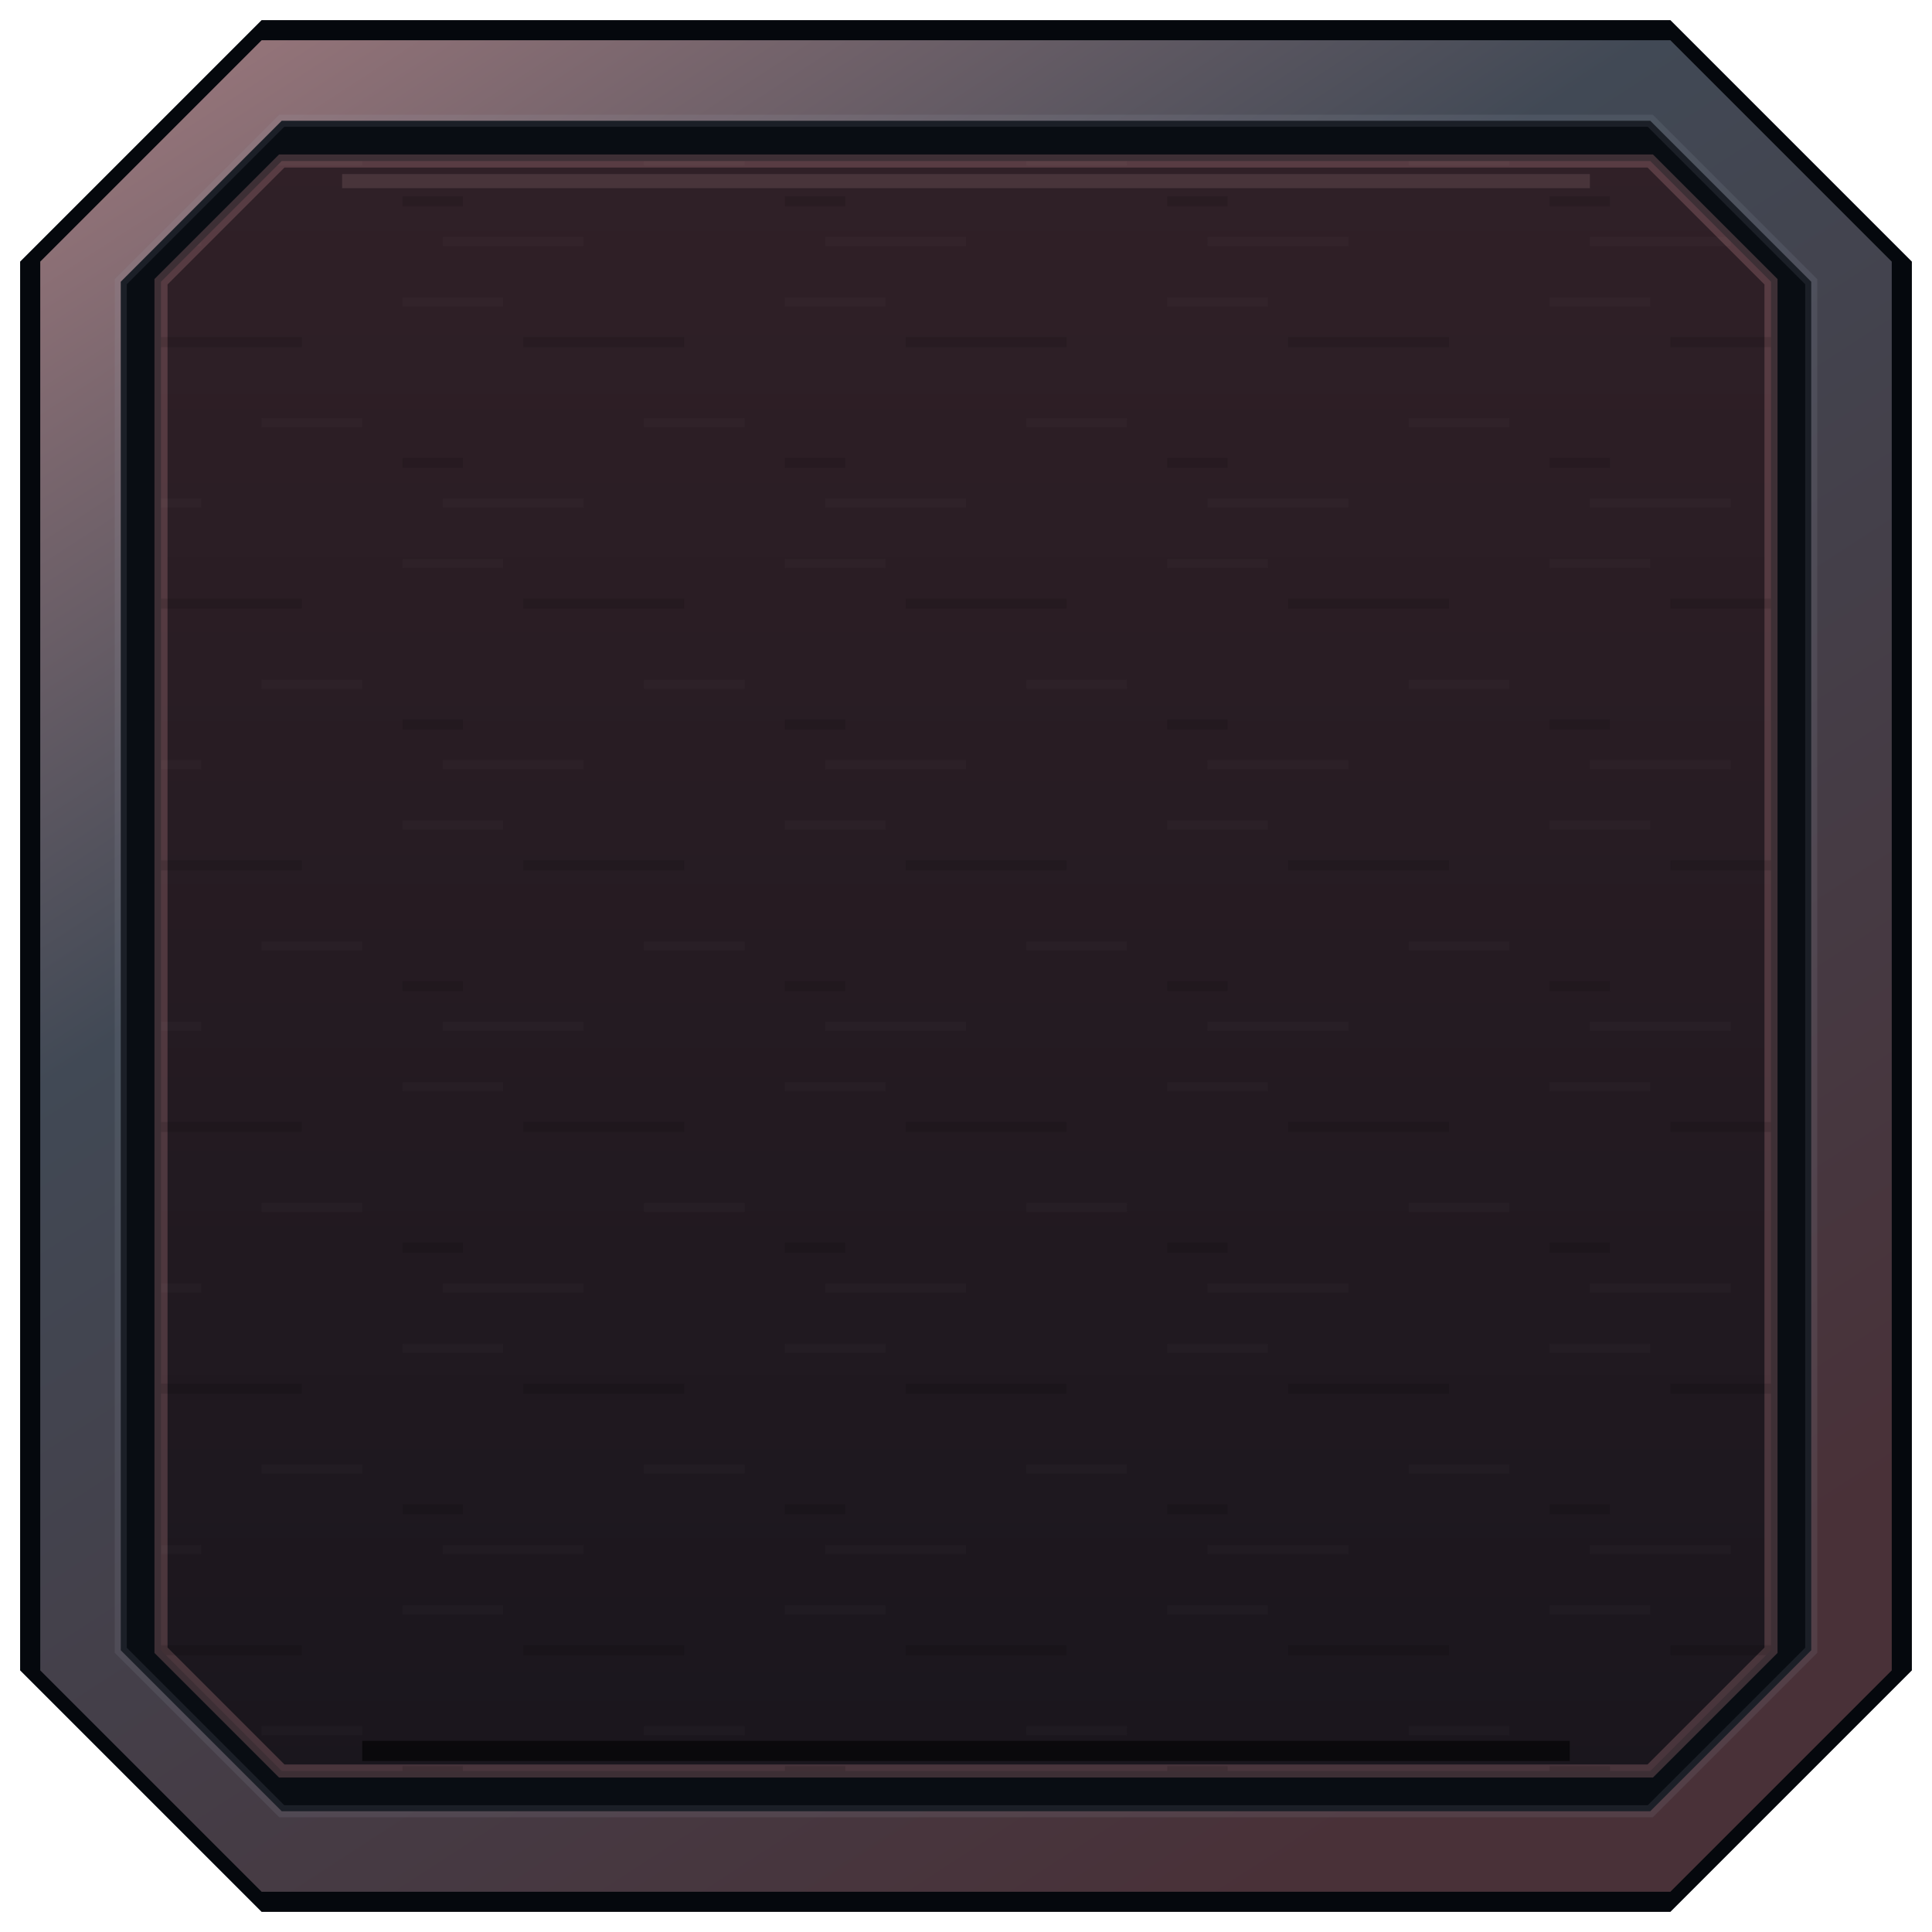
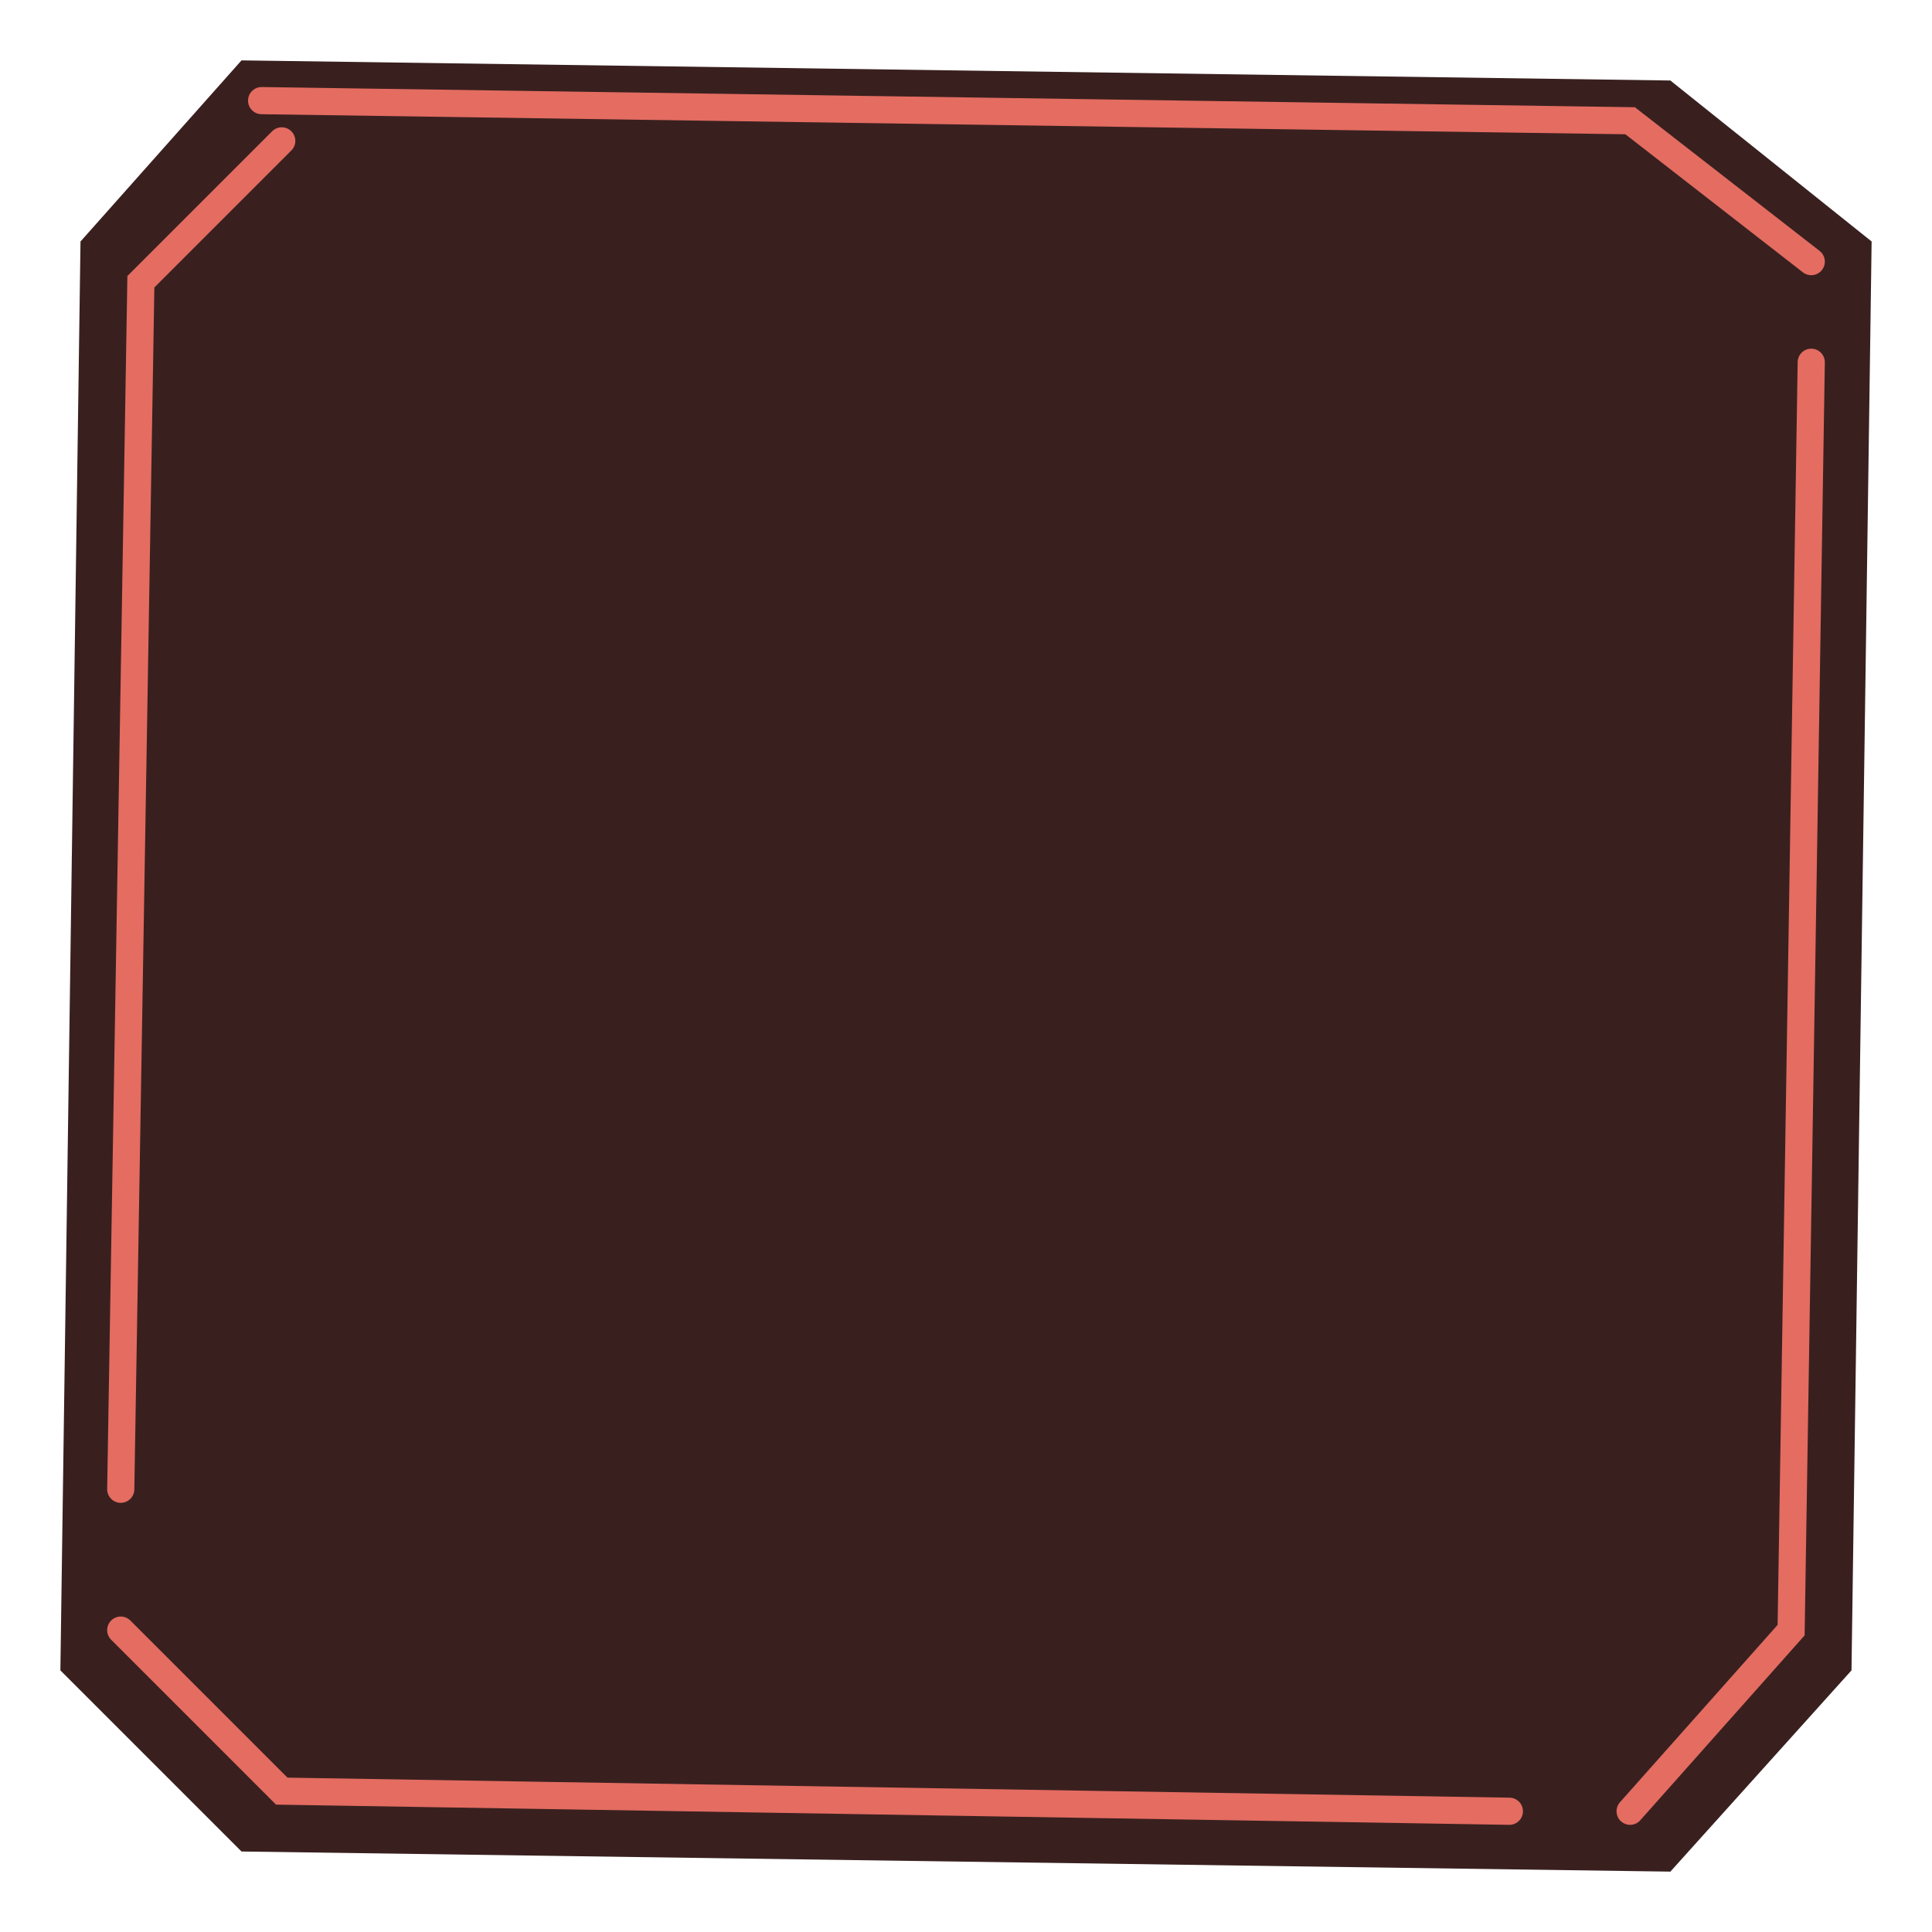
<svg xmlns="http://www.w3.org/2000/svg" viewBox="0 0 96 96">
-   <defs>
-     <linearGradient id="rim" x1="0" y1="0" x2=".65" y2="1" gradientUnits="objectBoundingBox">
-       <stop stop-color="#a27b7f" />
-       <stop offset=".4" stop-color="#414955" />
-       <stop offset="1" stop-color="#493138" />
-     </linearGradient>
-     <linearGradient id="face" x2="0" y2="1">
-       <stop stop-color="#302027" />
-       <stop offset="1" stop-color="#1a161d" />
-     </linearGradient>
-     <pattern id="grain" width="19" height="13" patternUnits="userSpaceOnUse">
-       <path d="M1 2h5m7 6h5M3 12h7" stroke="#dbe2ed" stroke-opacity=".025" stroke-width=".45" />
-       <path d="M7 4h8m-14 6h3" stroke="#000" stroke-opacity=".12" stroke-width=".5" />
-     </pattern>
-     <clipPath id="surface">
-       <path d="M14 8H82L88 14V82L82 88H14L8 82V14Z" />
-     </clipPath>
-   </defs>
-   <path d="M13 1H83L95 13V83L83 95H13L1 83V13Z" fill="#05080d" />
-   <path d="M13 2H83L94 13V83L83 94H13L2 83V13Z" fill="url(#rim)" />
-   <path d="M14 6H82L90 14V82L82 90H14L6 82V14Z" fill="#090d13" stroke="#a4adbc" stroke-opacity=".12" stroke-width=".6" />
-   <path d="M14 8H82L88 14V82L82 88H14L8 82V14Z" fill="url(#face)" stroke="#ad777d" stroke-opacity=".32" stroke-width=".65" />
-   <g clip-path="url(#surface)">
-     <path d="M14 8H82L88 14V82L82 88H14L8 82V14Z" fill="url(#grain)" />
-     <path d="M17 9H79" stroke="#a27b7f" stroke-opacity=".22" stroke-width=".7" />
-     <path d="M18 87H78" stroke="#000" stroke-opacity=".6" stroke-width="1" />
-   </g>
+   <path d="M12 3L83 4L93 12L92 83L83 93L12 92L3 83L4 12Z" fill="#39201f" />
+   <path d="M13 5L81 6L90 13M90 18L89 81L81 90M75 90L14 89L6 81M6 74L7 14L14 7" fill="none" stroke="#e46c61" stroke-width="1.35" stroke-linecap="round" />
</svg>
